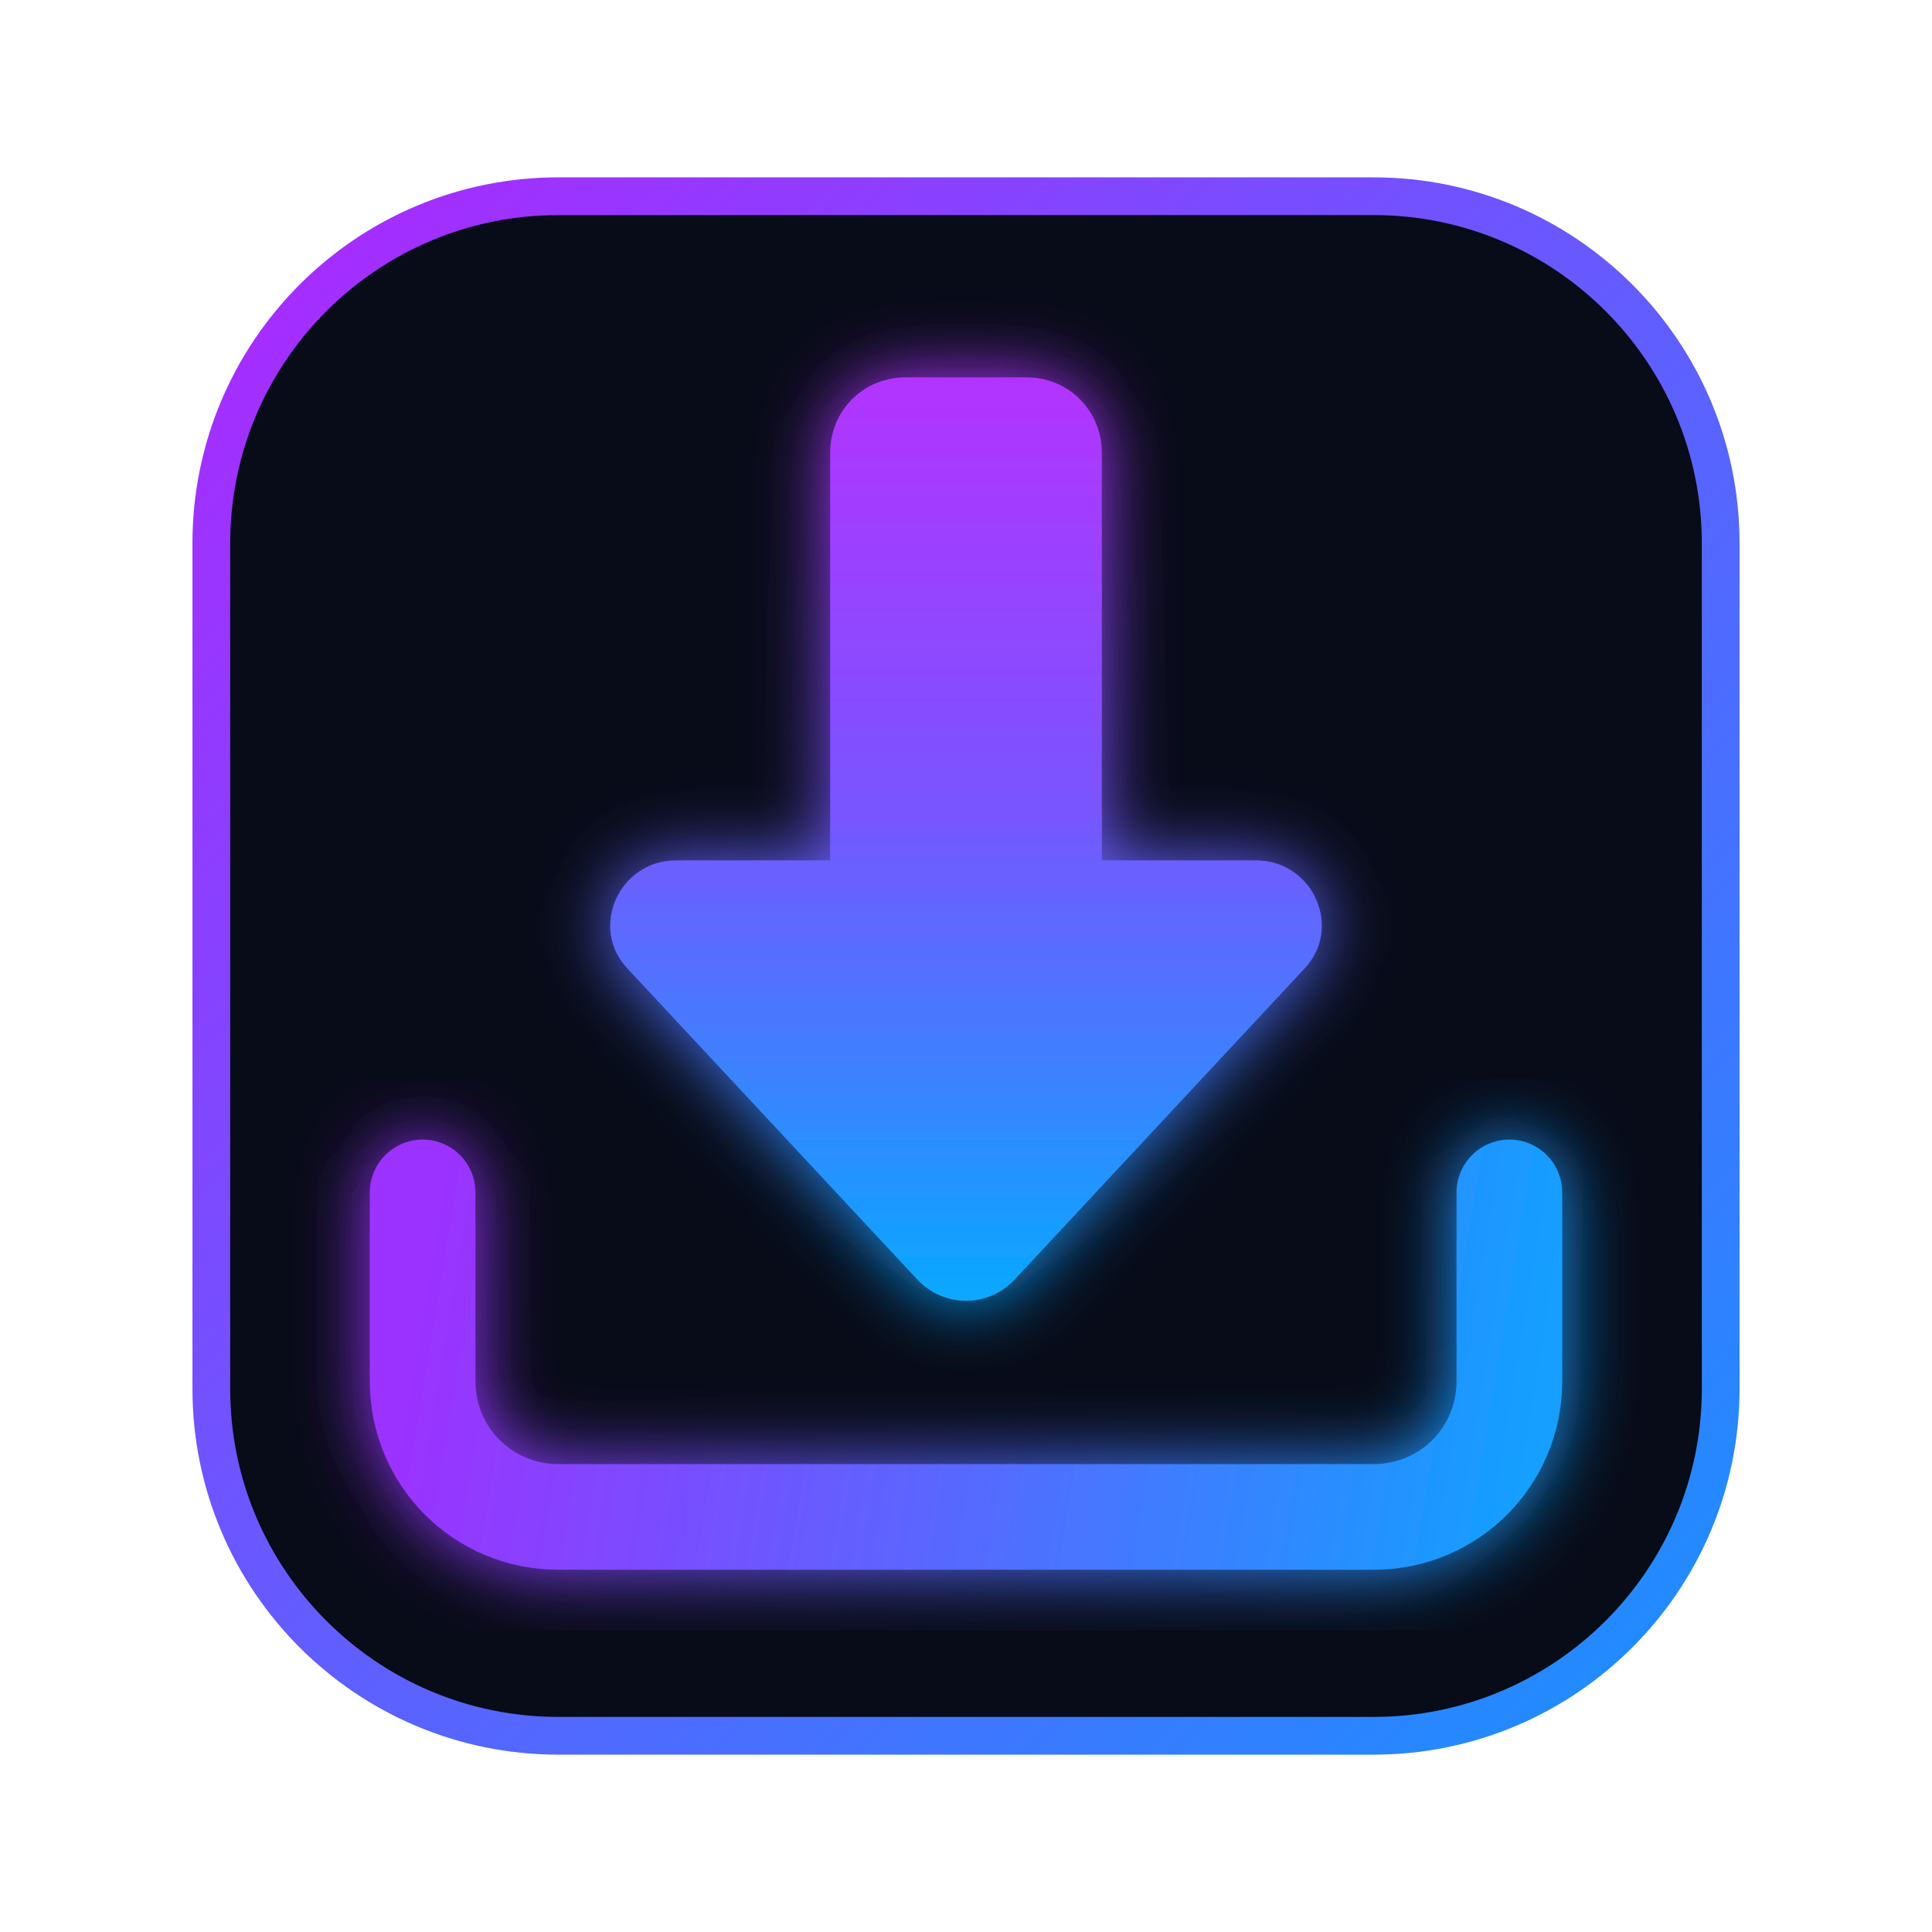
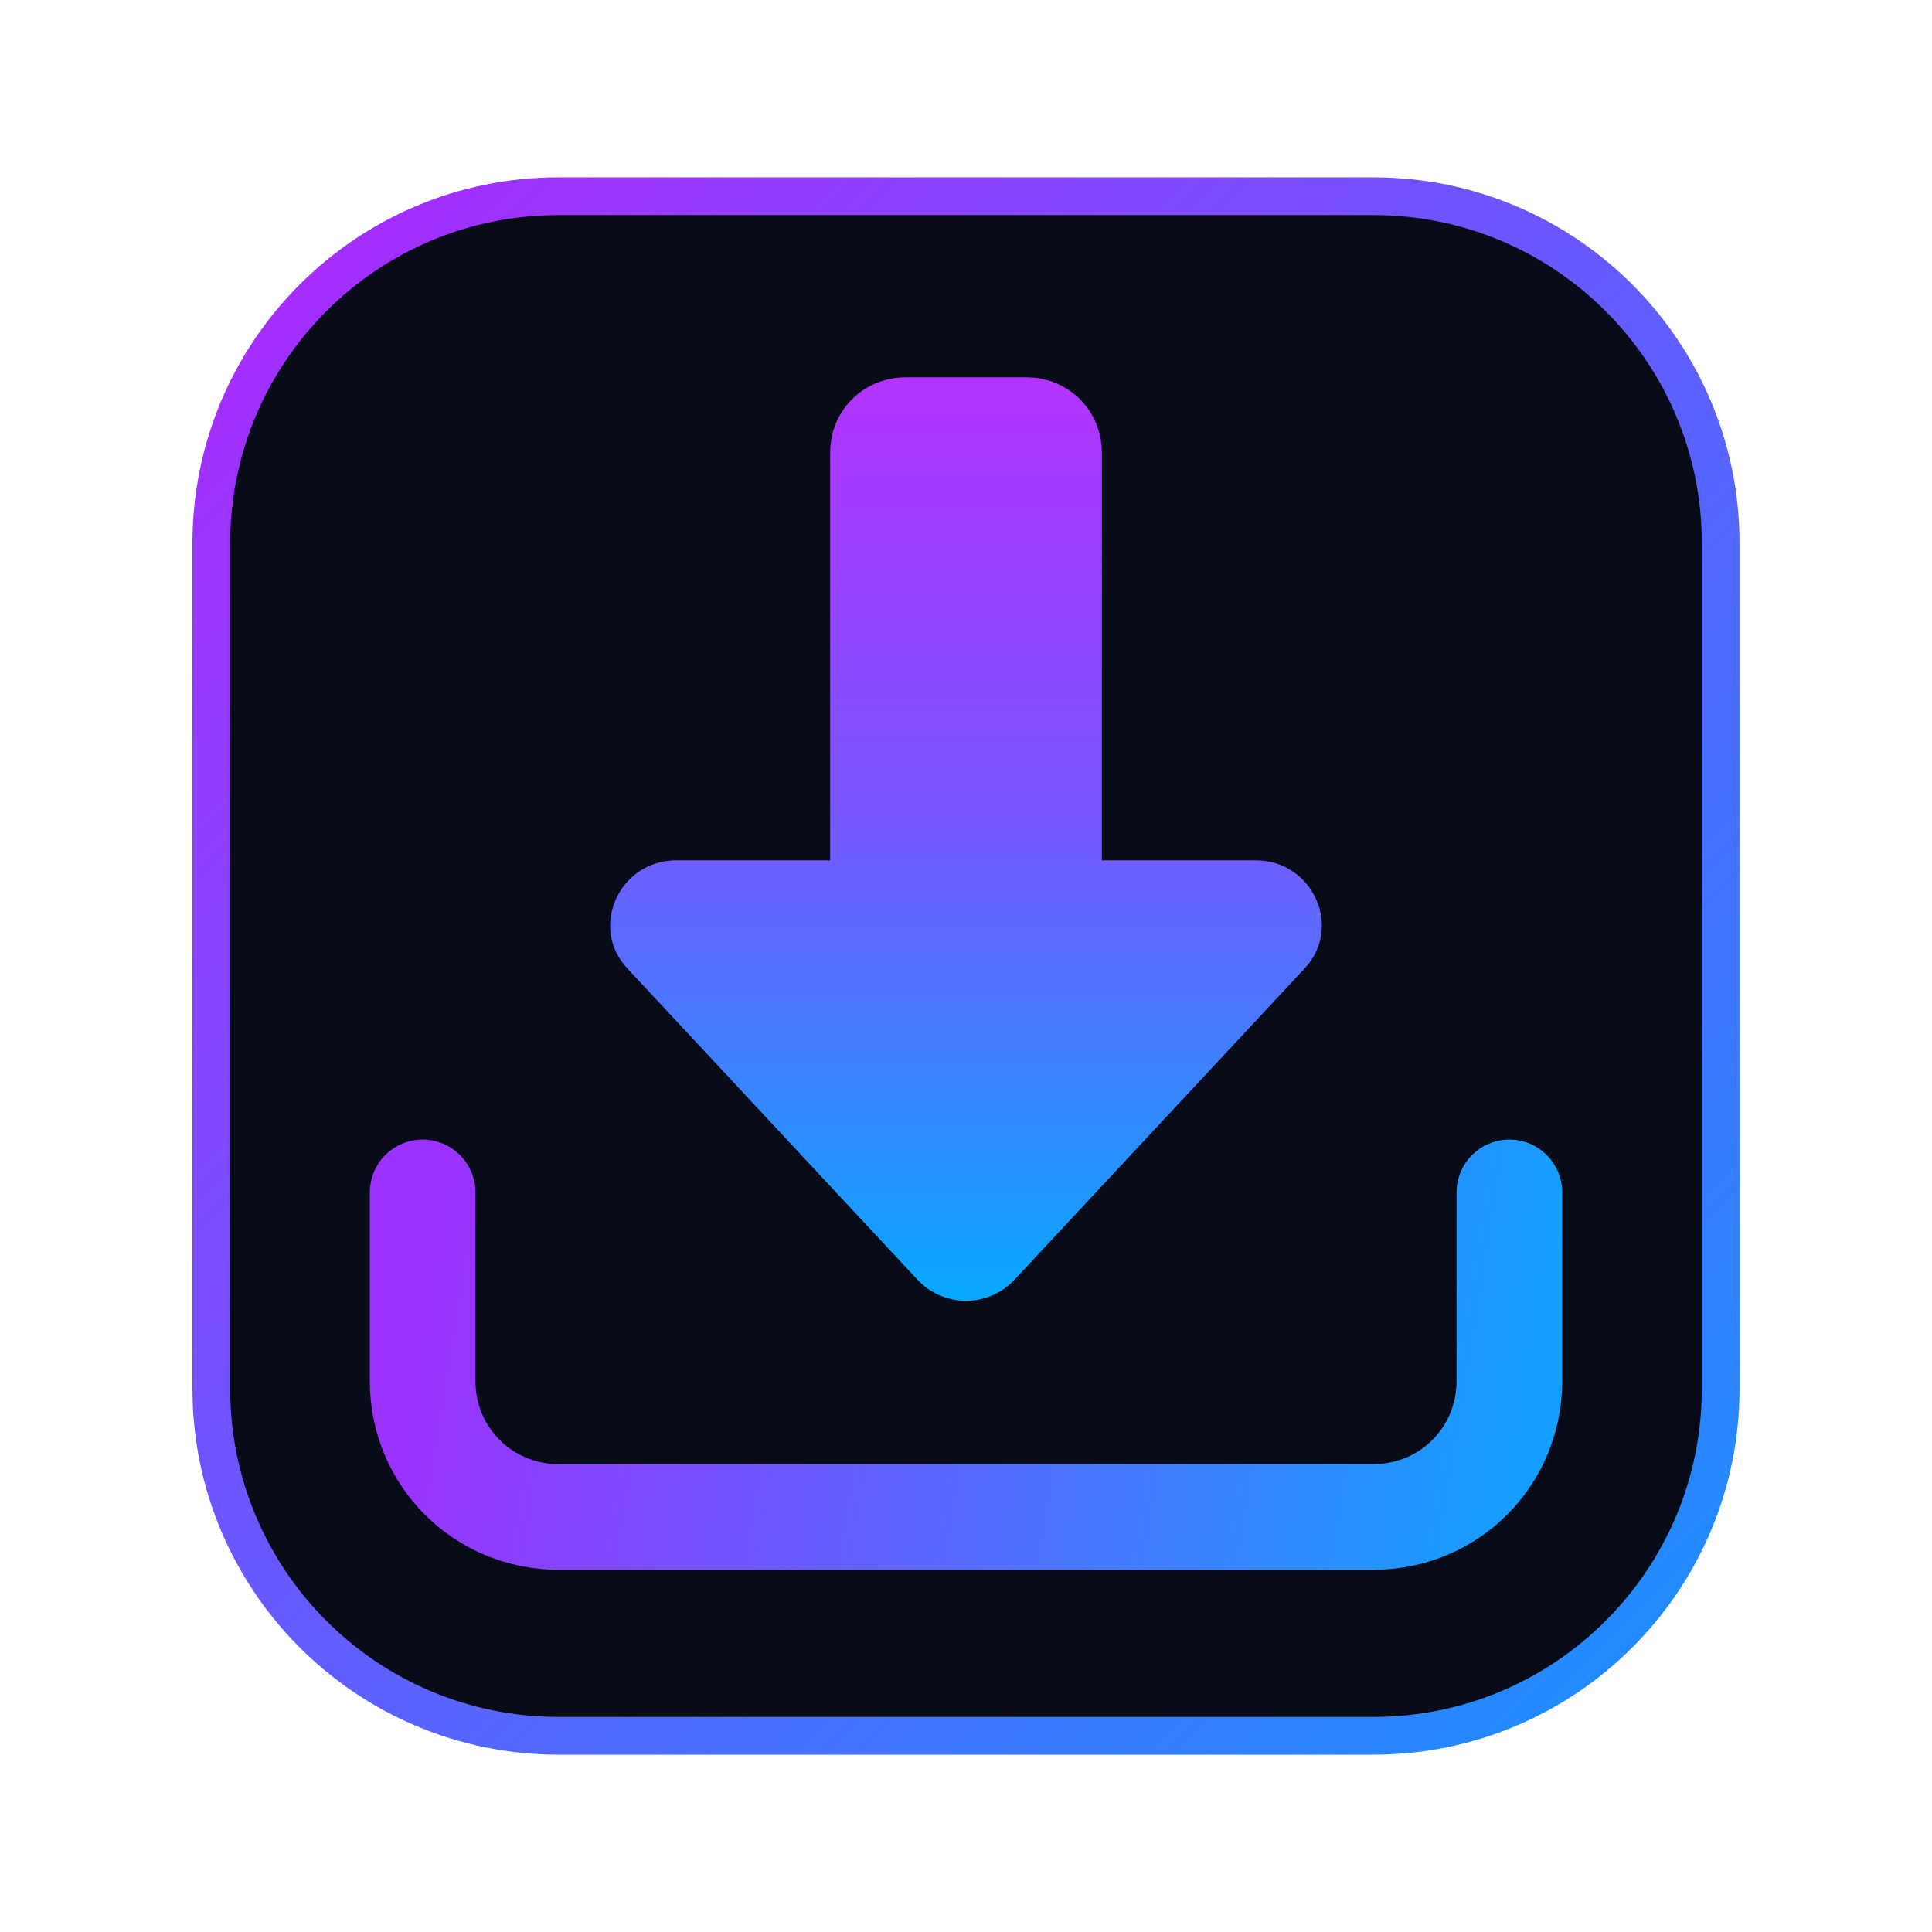
- <svg xmlns="http://www.w3.org/2000/svg" viewBox="0 0 128 128" role="img" aria-label="DebridPulse logo">
+ <svg xmlns="http://www.w3.org/2000/svg" viewBox="0 0 64 64" role="img" aria-label="DebridPulse logo">
  <defs>
    <linearGradient id="dp-outline" x1="18" y1="18" x2="110" y2="110" gradientUnits="userSpaceOnUse">
      <stop offset="0" stop-color="#a62cff" />
      <stop offset="1" stop-color="#208cff" />
    </linearGradient>
    <linearGradient id="dp-arrow" x1="64" y1="24" x2="64" y2="86" gradientUnits="userSpaceOnUse">
      <stop offset="0" stop-color="#b532ff" />
      <stop offset=".48" stop-color="#7855ff" />
      <stop offset="1" stop-color="#08a8ff" />
    </linearGradient>
    <linearGradient id="dp-tray" x1="28" y1="86" x2="101" y2="98" gradientUnits="userSpaceOnUse">
      <stop offset="0" stop-color="#9b32ff" />
      <stop offset="1" stop-color="#149fff" />
    </linearGradient>
-     <filter id="dp-glow" x="-35%" y="-35%" width="170%" height="170%">
-       <feGaussianBlur stdDeviation="2.4" result="blur" />
-       <feMerge>
-         <feMergeNode in="blur" />
-         <feMergeNode in="SourceGraphic" />
-       </feMerge>
-     </filter>
  </defs>
-   <rect x="14" y="13" width="100" height="102" rx="23" fill="#080b18" stroke="url(#dp-outline)" stroke-width="2.5" />
-   <path d="M55 30c0-2.8 2.2-5 5-5h8c2.8 0 5 2.2 5 5v27h10.2c3.8 0 5.8 4.5 3.2 7.2L67.2 84.8a4.4 4.4 0 0 1-6.4 0L41.6 64.2c-2.6-2.7-.6-7.2 3.2-7.2H55V30z" fill="url(#dp-arrow)" filter="url(#dp-glow)" />
-   <path d="M28 79v12.5c0 5 4 9 9 9h54c5 0 9-4 9-9V79" fill="none" stroke="url(#dp-tray)" stroke-width="7" stroke-linecap="round" stroke-linejoin="round" filter="url(#dp-glow)" />
+   <g transform="scale(.5)">
+     <rect x="14" y="13" width="100" height="102" rx="23" fill="#080b18" stroke="url(#dp-outline)" stroke-width="2.5" />
+     <path d="M55 30c0-2.8 2.2-5 5-5h8c2.8 0 5 2.2 5 5v27h10.2c3.8 0 5.8 4.5 3.2 7.2L67.2 84.8a4.4 4.4 0 0 1-6.4 0L41.6 64.2c-2.6-2.7-.6-7.2 3.2-7.2H55V30z" fill="url(#dp-arrow)" />
+     <path d="M28 79v12.5c0 5 4 9 9 9h54c5 0 9-4 9-9V79" fill="none" stroke="url(#dp-tray)" stroke-width="7" stroke-linecap="round" stroke-linejoin="round" />
+   </g>
</svg>
